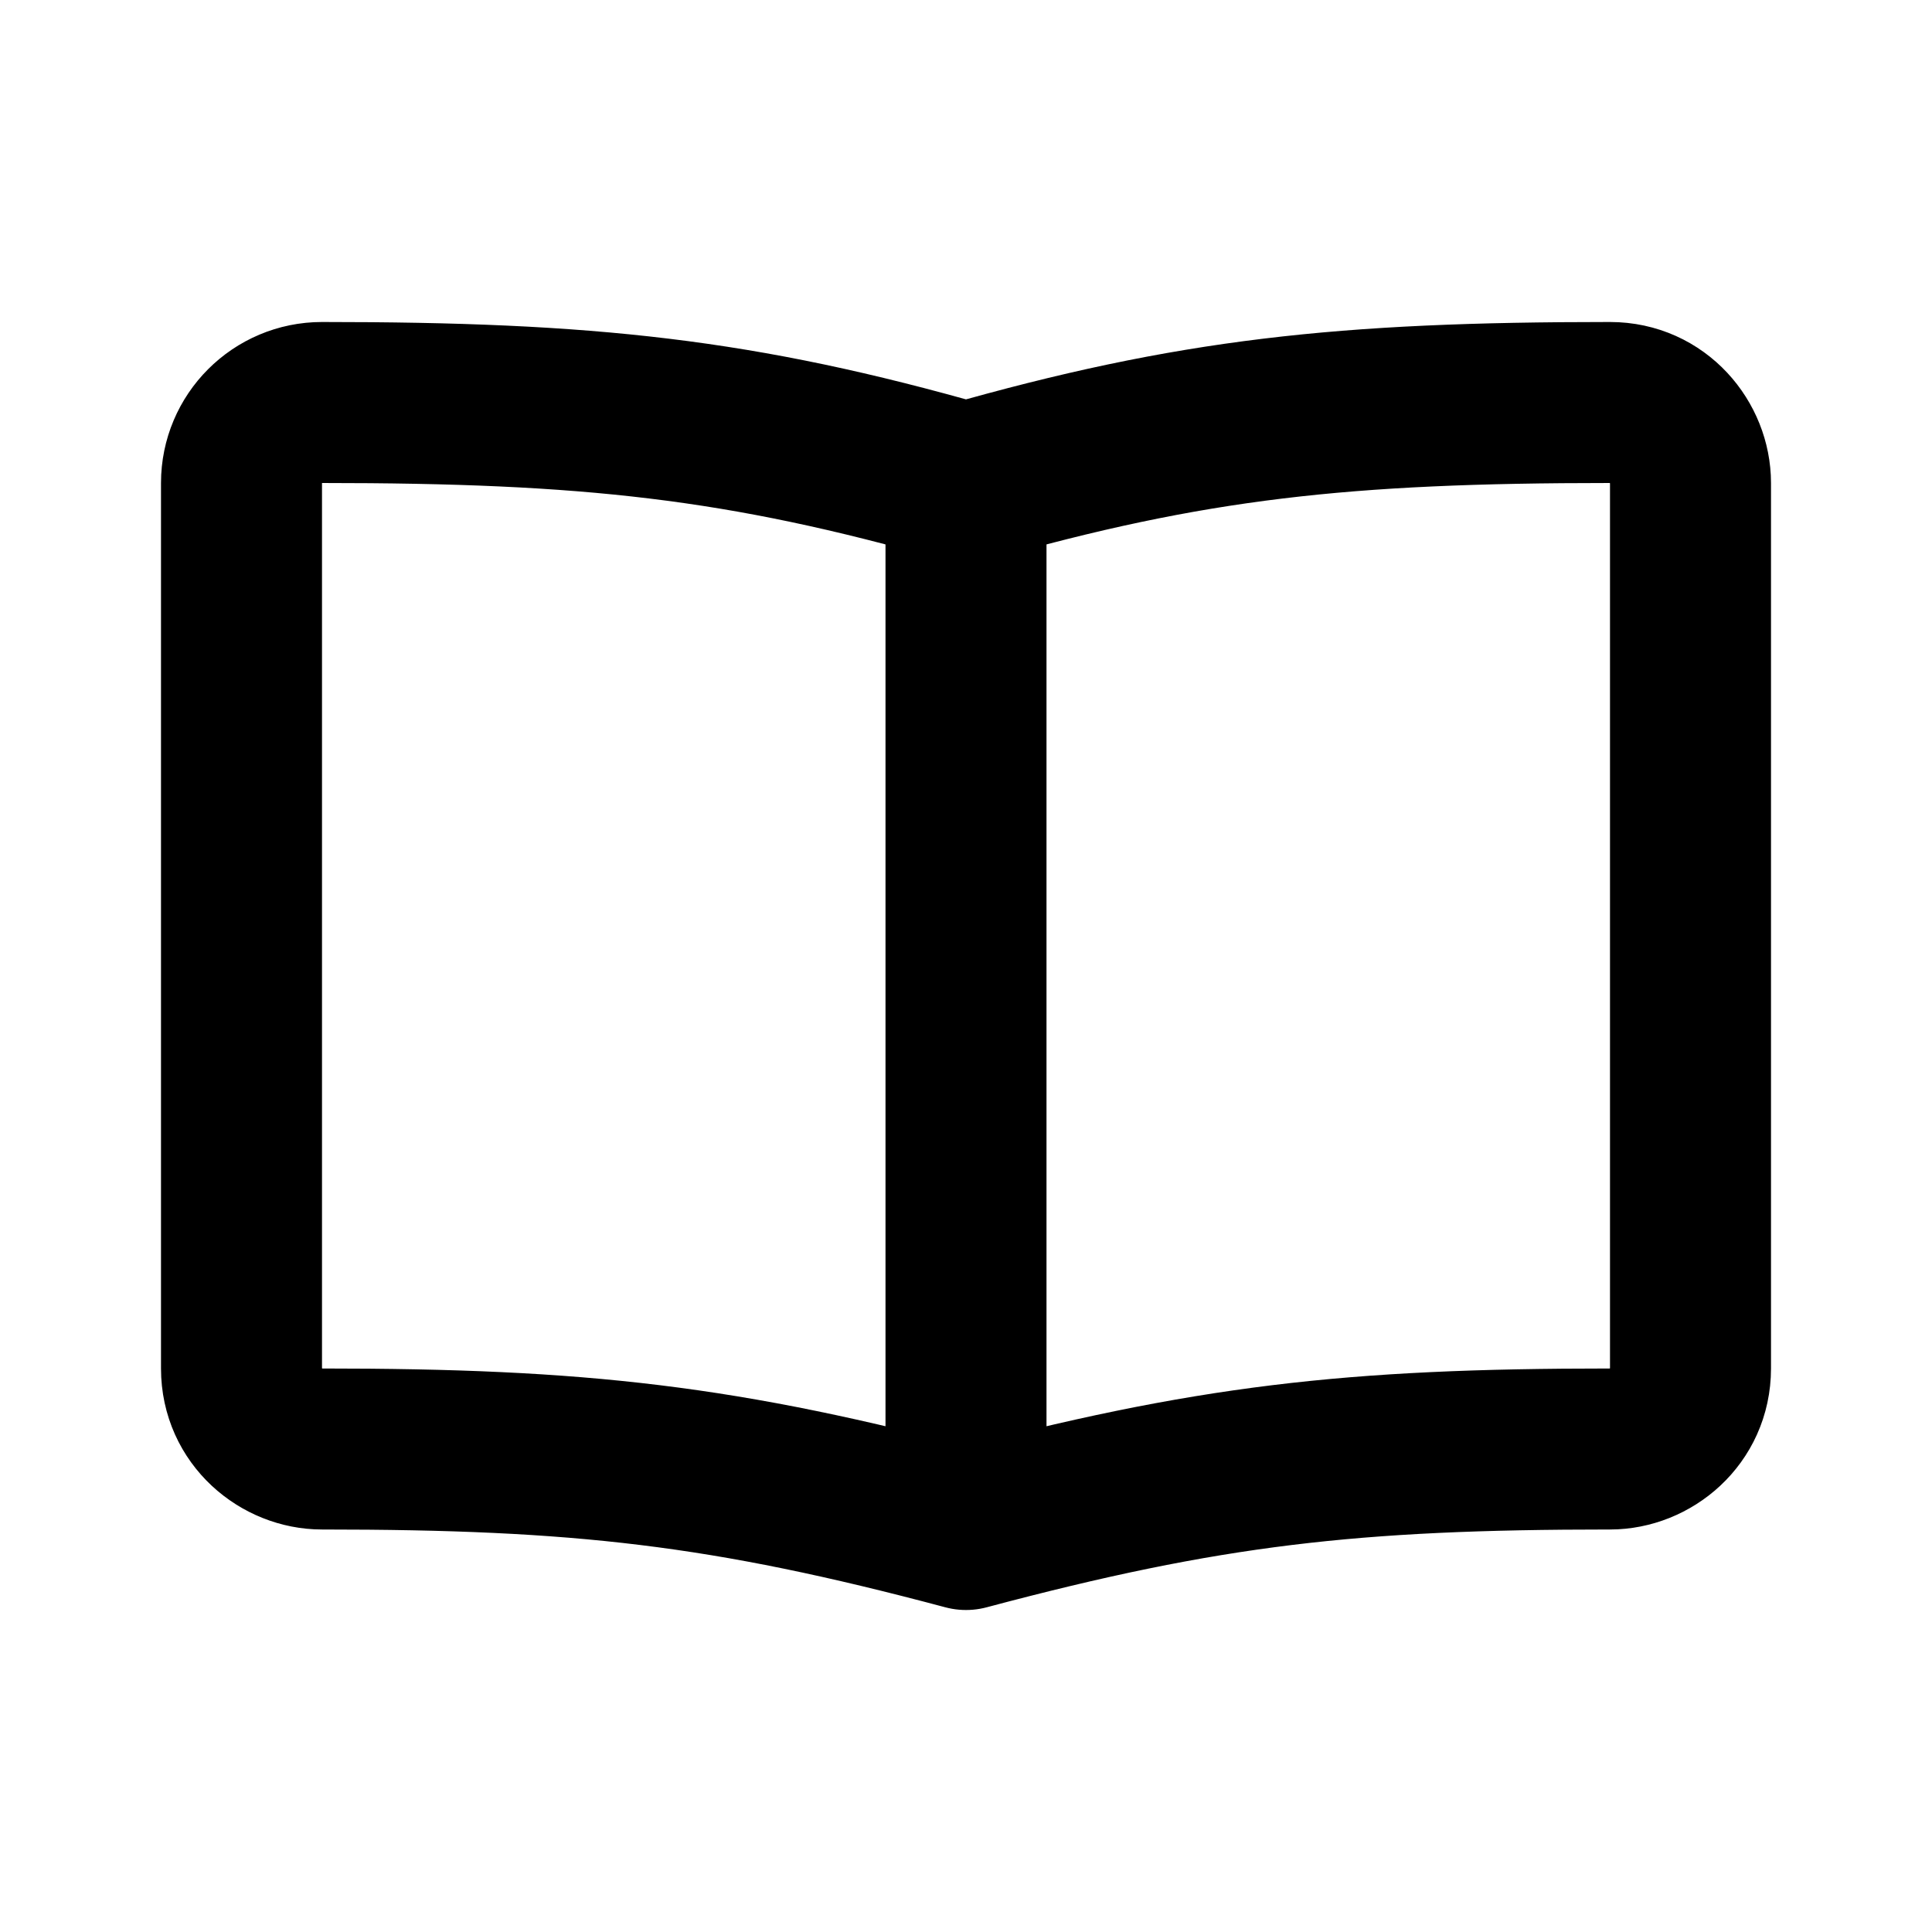
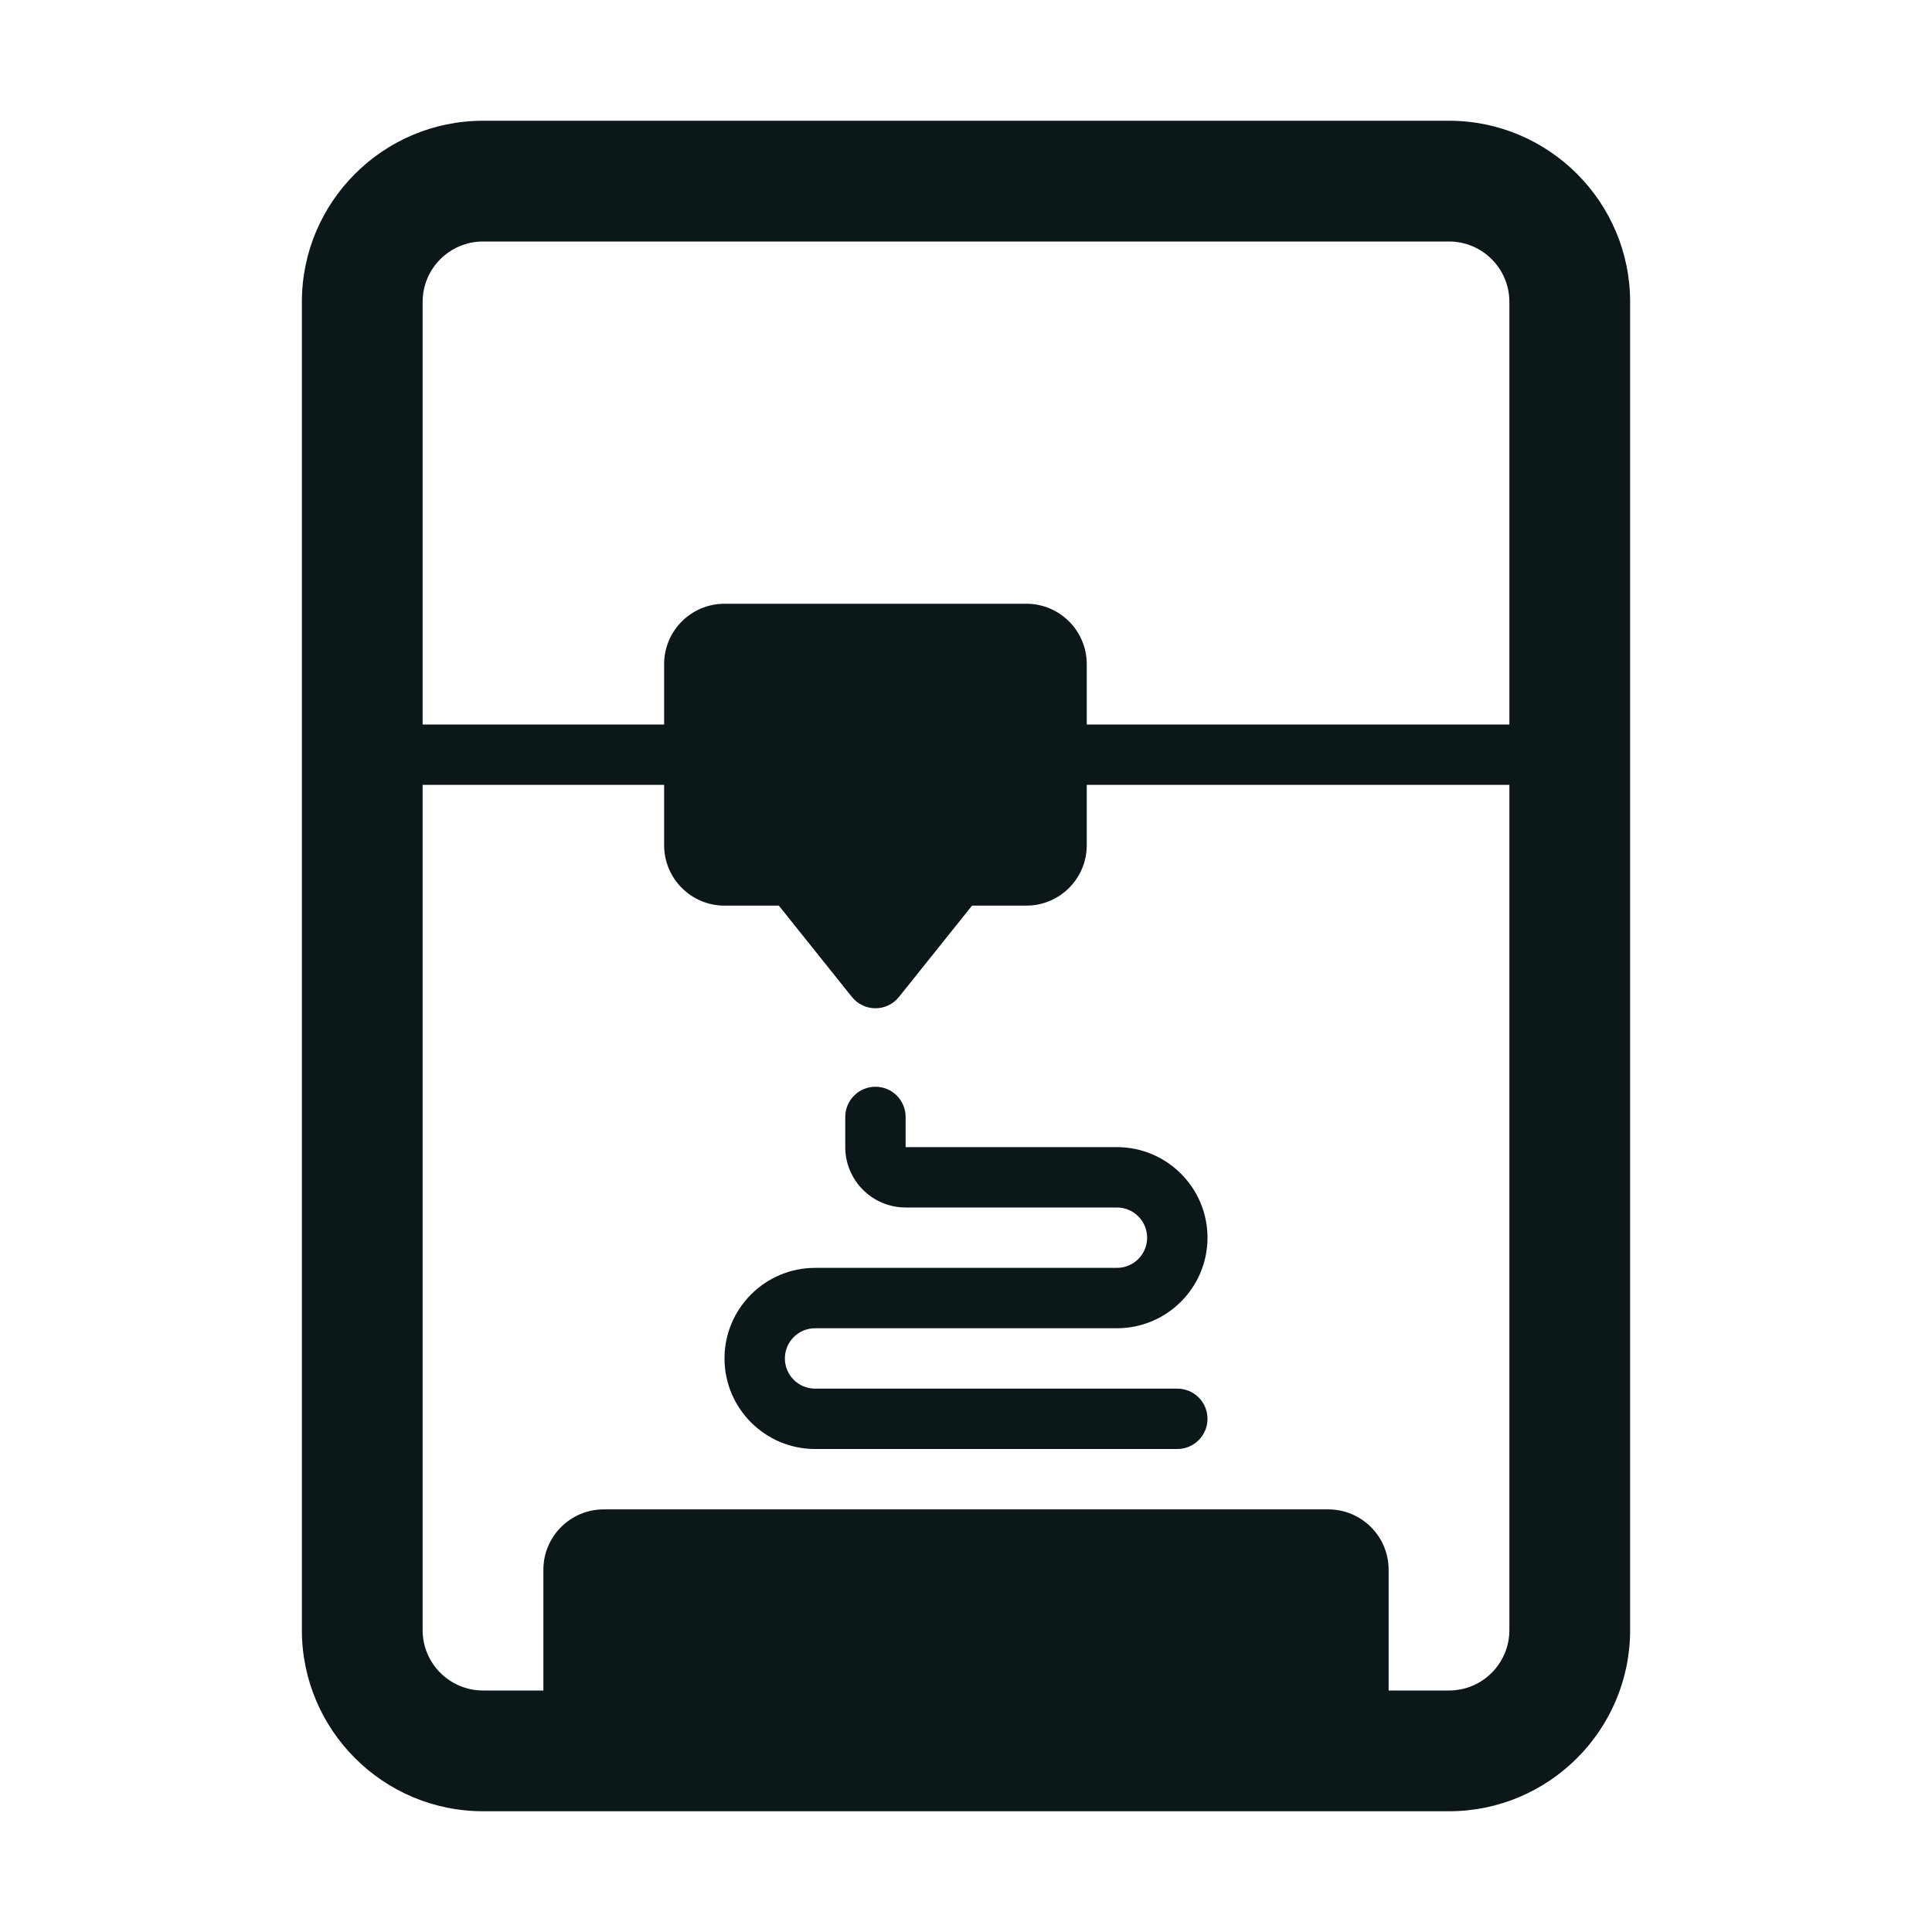
- <svg xmlns="http://www.w3.org/2000/svg" class="w-6 h-6 text-gray-800 dark:text-white" aria-hidden="true" fill="none" viewBox="0 0 24 24">
-   <path stroke="currentColor" stroke-linecap="round" stroke-linejoin="round" stroke-width="2" d="M12 6v13m0-13c-2.8-.8-4.7-1-8-1a1 1 0 0 0-1 1v11c0 .6.5 1 1 1 3.2 0 5 .2 8 1m0-13c2.8-.8 4.7-1 8-1 .6 0 1 .5 1 1v11c0 .6-.5 1-1 1-3.2 0-5 .2-8 1" />
+ <svg xmlns="http://www.w3.org/2000/svg" version="1.1" viewBox="0 0 32 32" xml:space="preserve" fill="#000000">
+   <g id="SVGRepo_bgCarrier" stroke-width="0" />
+   <g id="SVGRepo_tracerCarrier" stroke-linecap="round" stroke-linejoin="round" />
+   <g id="SVGRepo_iconCarrier">
+     <style type="text/css"> .stone_een{fill:#0B1719;} </style>
+     <path class="stone_een" d="M24,2H8C6.346,2,5,3.346,5,5v22c0,1.654,1.346,3,3,3h16c1.654,0,3-1.346,3-3V5C27,3.346,25.654,2,24,2z M8,4h16c0.552,0,1,0.448,1,1v7h-7v-1c0-0.552-0.448-1-1-1h-5c-0.552,0-1,0.448-1,1v1H7V5C7,4.448,7.448,4,8,4z M24,28h-1v-2 c0-0.552-0.448-1-1-1H10c-0.552,0-1,0.448-1,1v2H8c-0.552,0-1-0.448-1-1V13h4v1c0,0.552,0.448,1,1,1h0.9l1.21,1.512 c0.1,0.125,0.245,0.188,0.39,0.188c0.145,0,0.29-0.063,0.39-0.188L16.1,15H17c0.552,0,1-0.448,1-1v-1h7v14 C25,27.552,24.552,28,24,28z M13,22.5c0,0.276,0.224,0.5,0.5,0.5h6c0.276,0,0.5,0.224,0.5,0.5S19.776,24,19.5,24h-6 c-0.827,0-1.5-0.673-1.5-1.5s0.673-1.5,1.5-1.5h5c0.276,0,0.5-0.224,0.5-0.5S18.776,20,18.5,20H15c-0.551,0-1-0.449-1-1v-0.5 c0-0.276,0.224-0.5,0.5-0.5s0.5,0.224,0.5,0.5V19h3.5c0.827,0,1.5,0.673,1.5,1.5S19.327,22,18.5,22h-5C13.224,22,13,22.224,13,22.5z " />
+   </g>
</svg>
